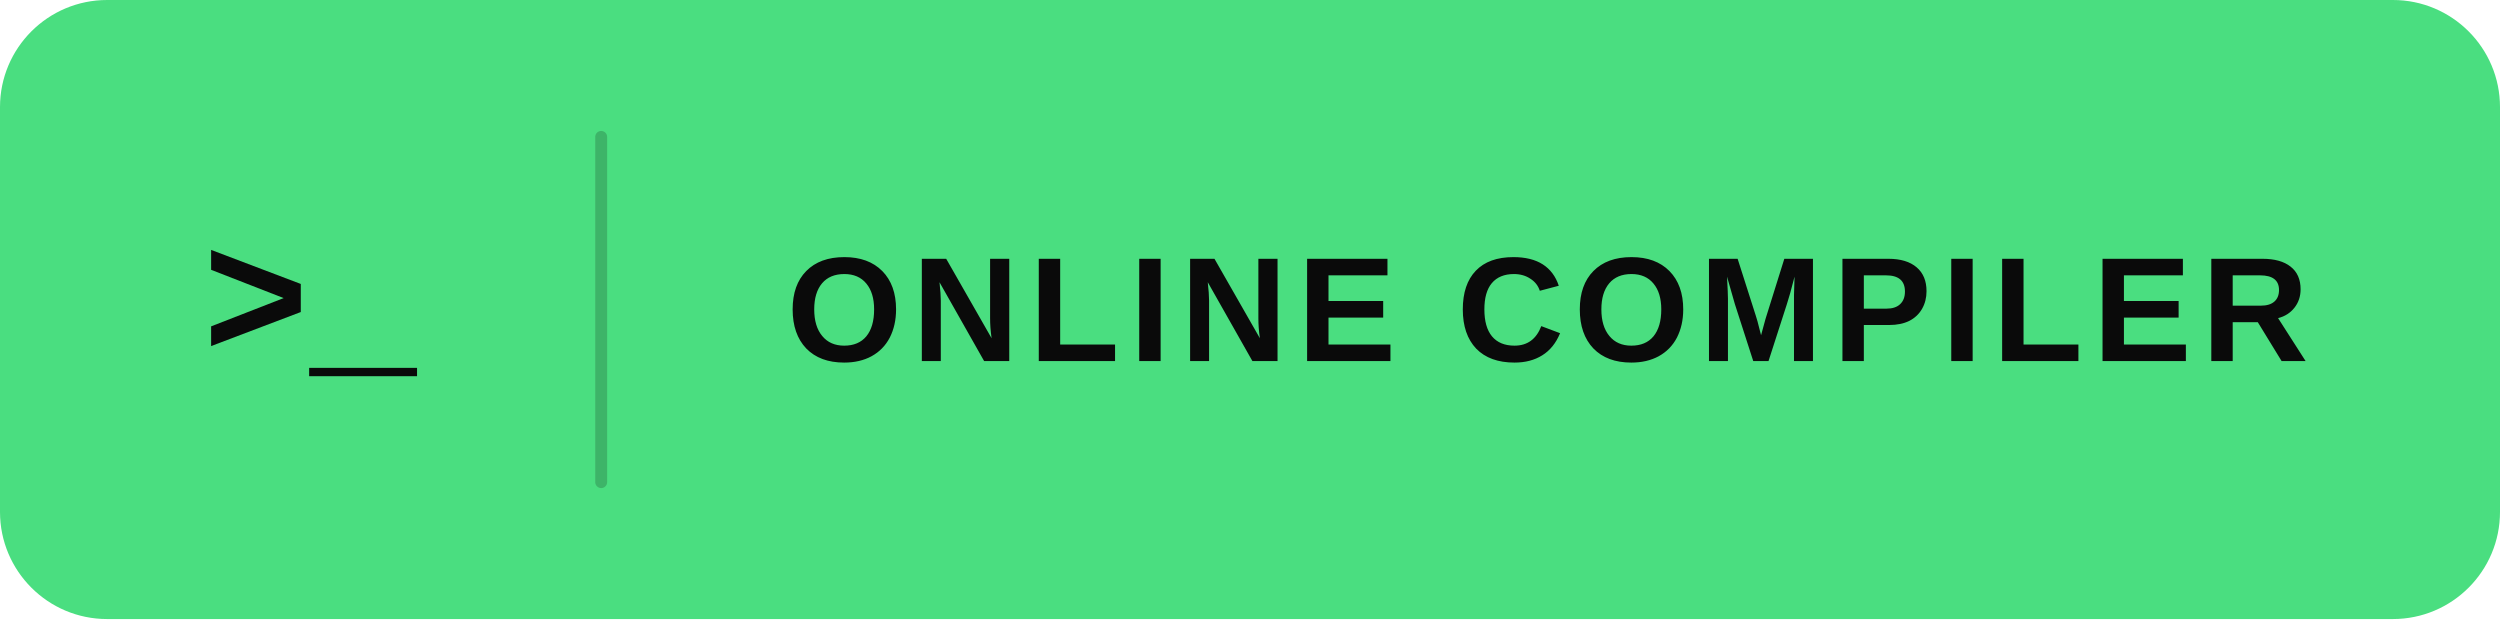
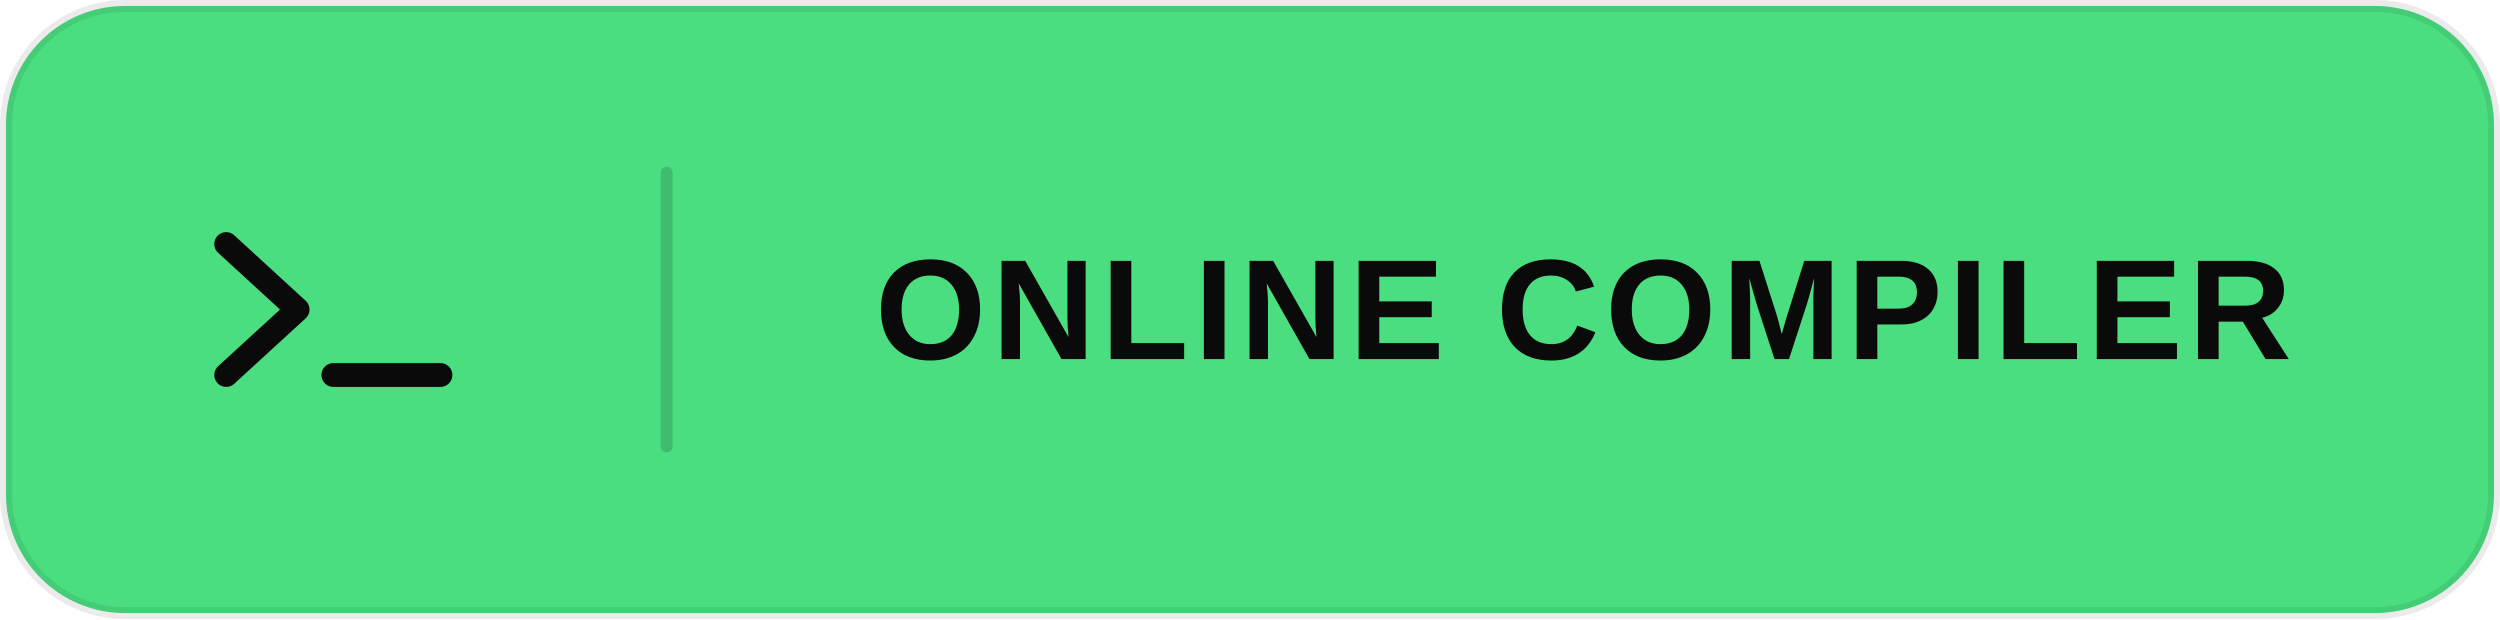
- <svg xmlns="http://www.w3.org/2000/svg" width="210" height="52">
-   <rect width="210" height="52" rx="9" fill="#4ade80" />
-   <text x="17" y="26" dominant-baseline="central" font-family="'Courier New',Courier,monospace" font-weight="700" font-size="15" fill="#0a0a0a">&gt;_</text>
-   <rect x="50" y="11" width="1" height="30" fill="#0a0a0a" fill-opacity="0.2" rx="0.5" />
-   <text x="130" y="26" dominant-baseline="central" text-anchor="middle" font-family="'Segoe UI',Arial,sans-serif" font-weight="700" font-size="12.5" fill="#0a0a0a" letter-spacing="0.8">ONLINE COMPILER</text>
+ <svg xmlns="http://www.w3.org/2000/svg" width="210" height="52" viewBox="0 0 210 52">
+   <rect x="0.5" y="0.5" width="209" height="51" rx="10" fill="#4ade80" stroke="#0a0a0a" stroke-opacity="0.08" />
+   <g fill="none" stroke="#0a0a0a" stroke-width="2" stroke-linecap="round" stroke-linejoin="round">
+     <path d="M19 20.5 25 26 19 31.5" />
+     <path d="M28 31.5h9" />
+   </g>
+   <rect x="55.5" y="14" width="1" height="24" fill="#0a0a0a" fill-opacity="0.16" rx="0.5" />
+   <text x="133" y="26" dominant-baseline="central" text-anchor="middle" font-family="'Segoe UI',Arial,sans-serif" font-weight="700" font-size="12" fill="#0a0a0a" letter-spacing="0.5">ONLINE COMPILER</text>
</svg>
